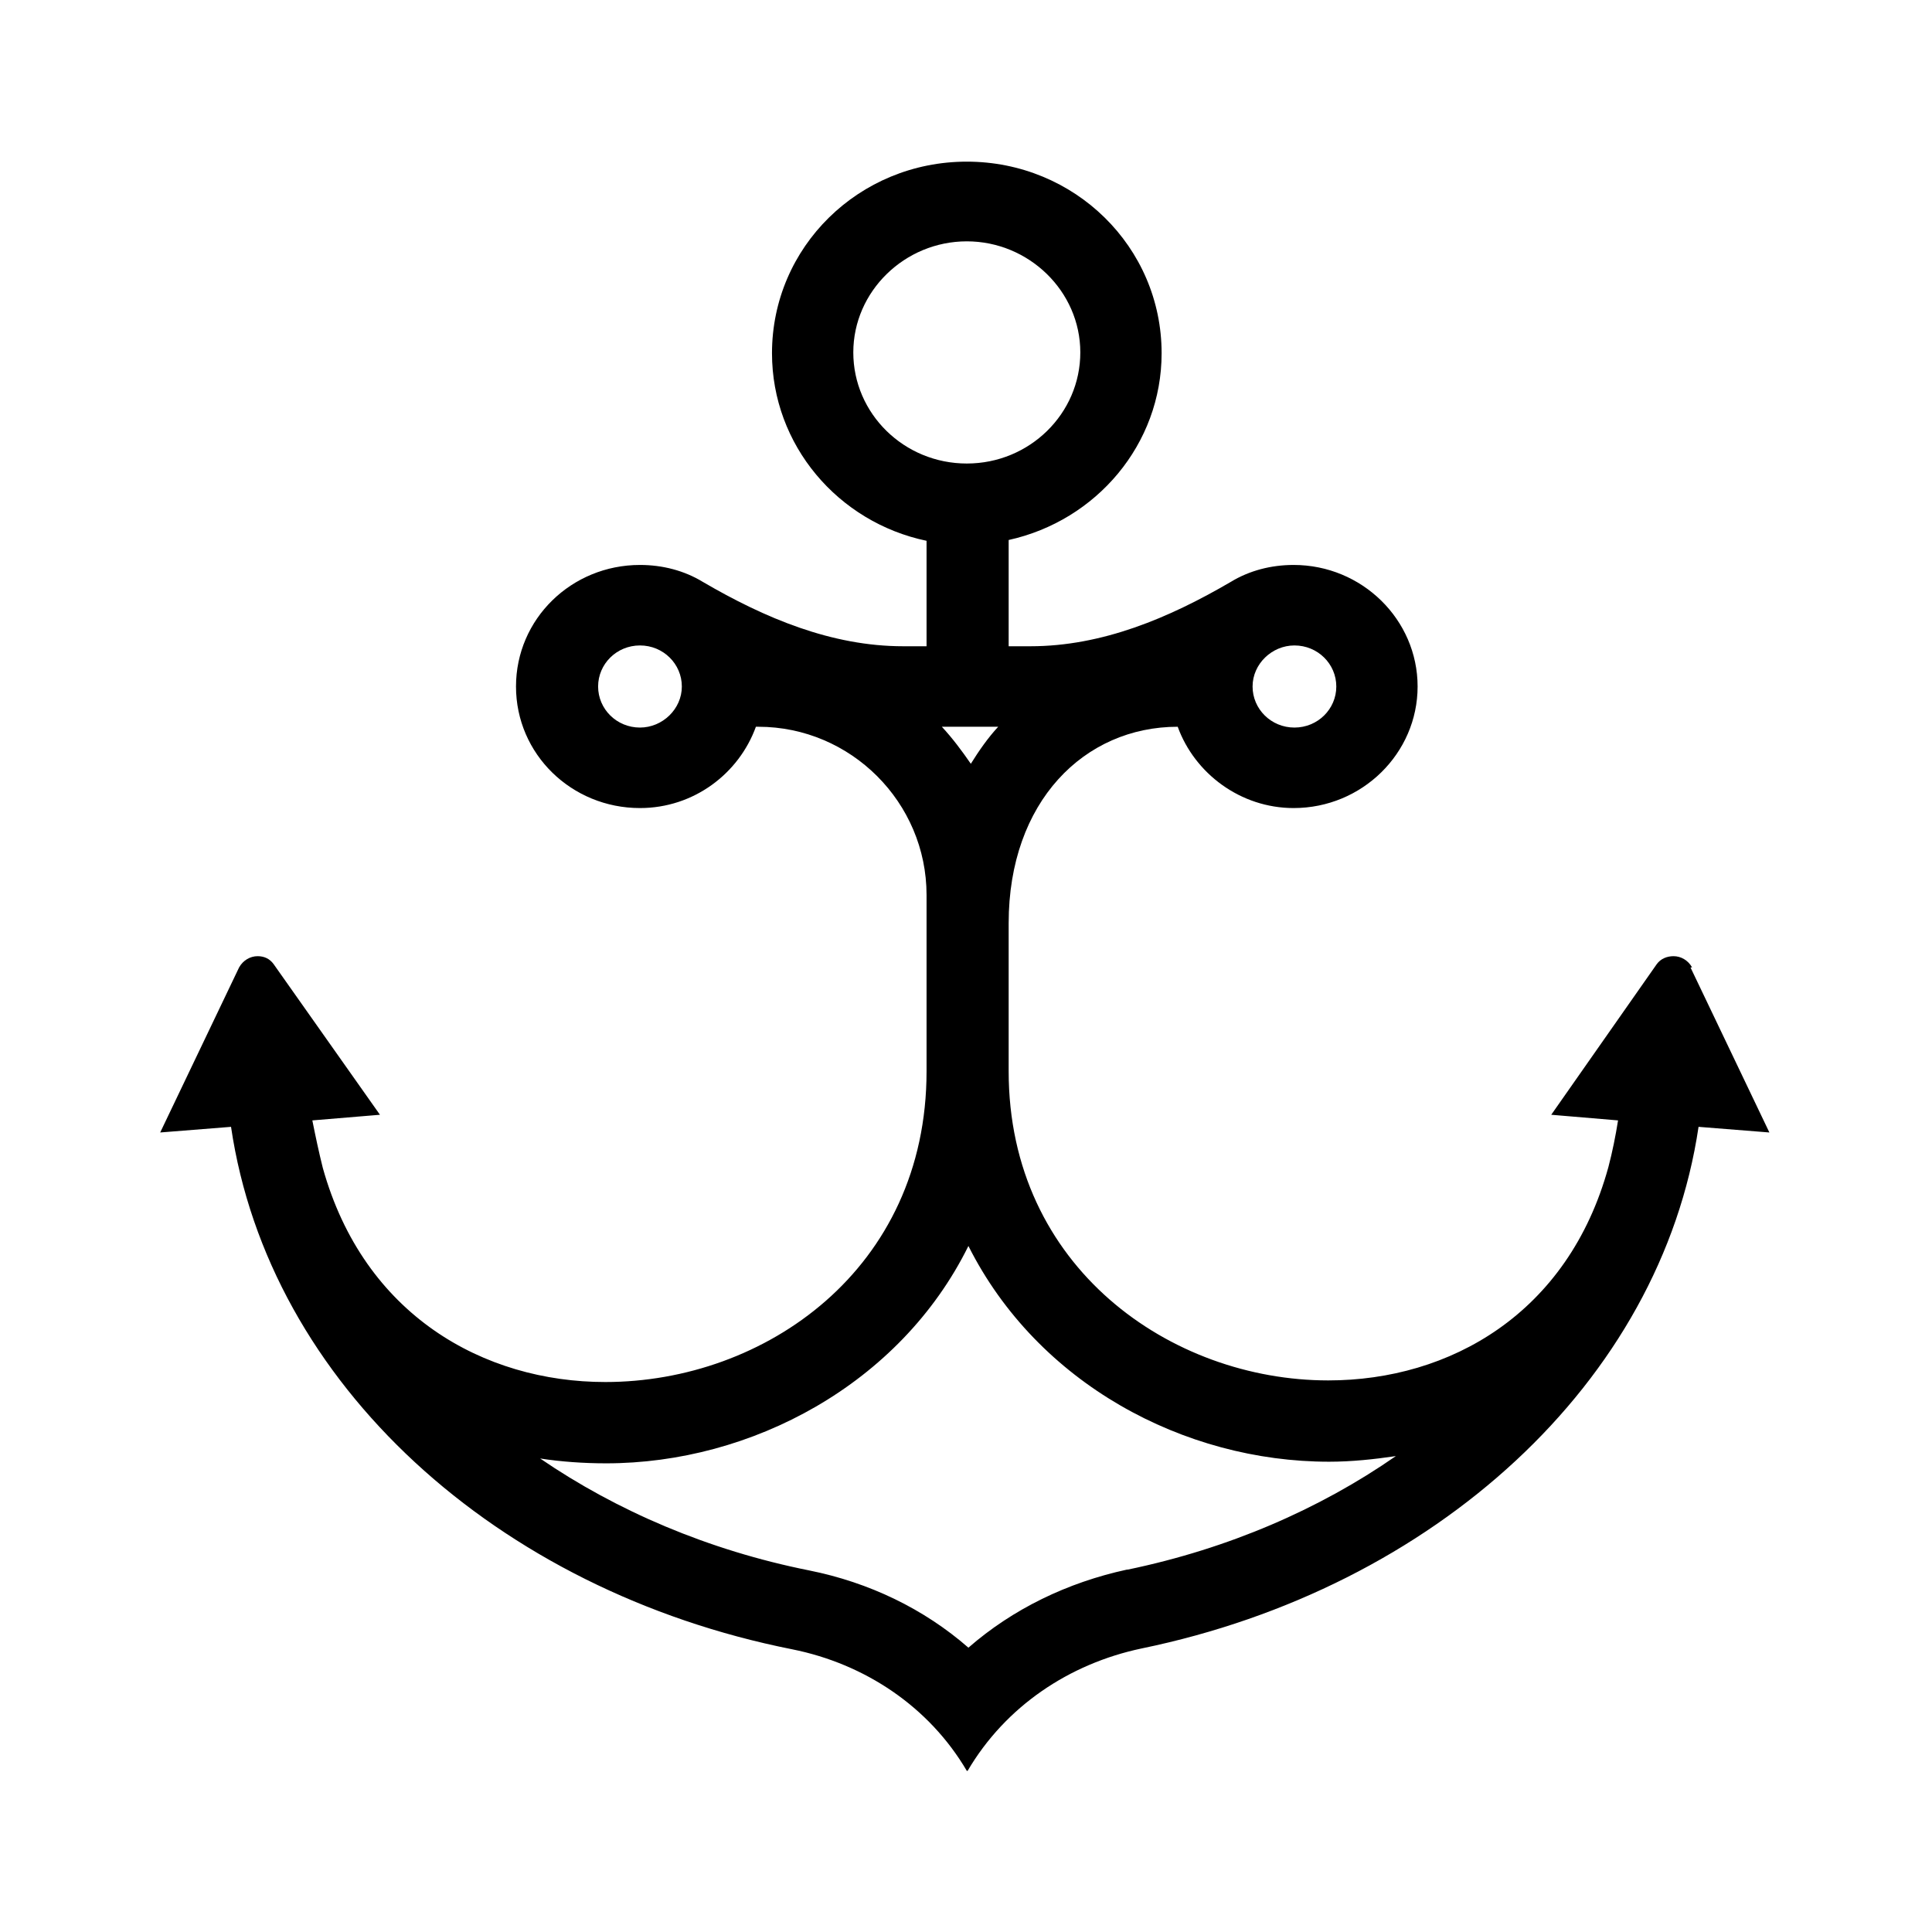
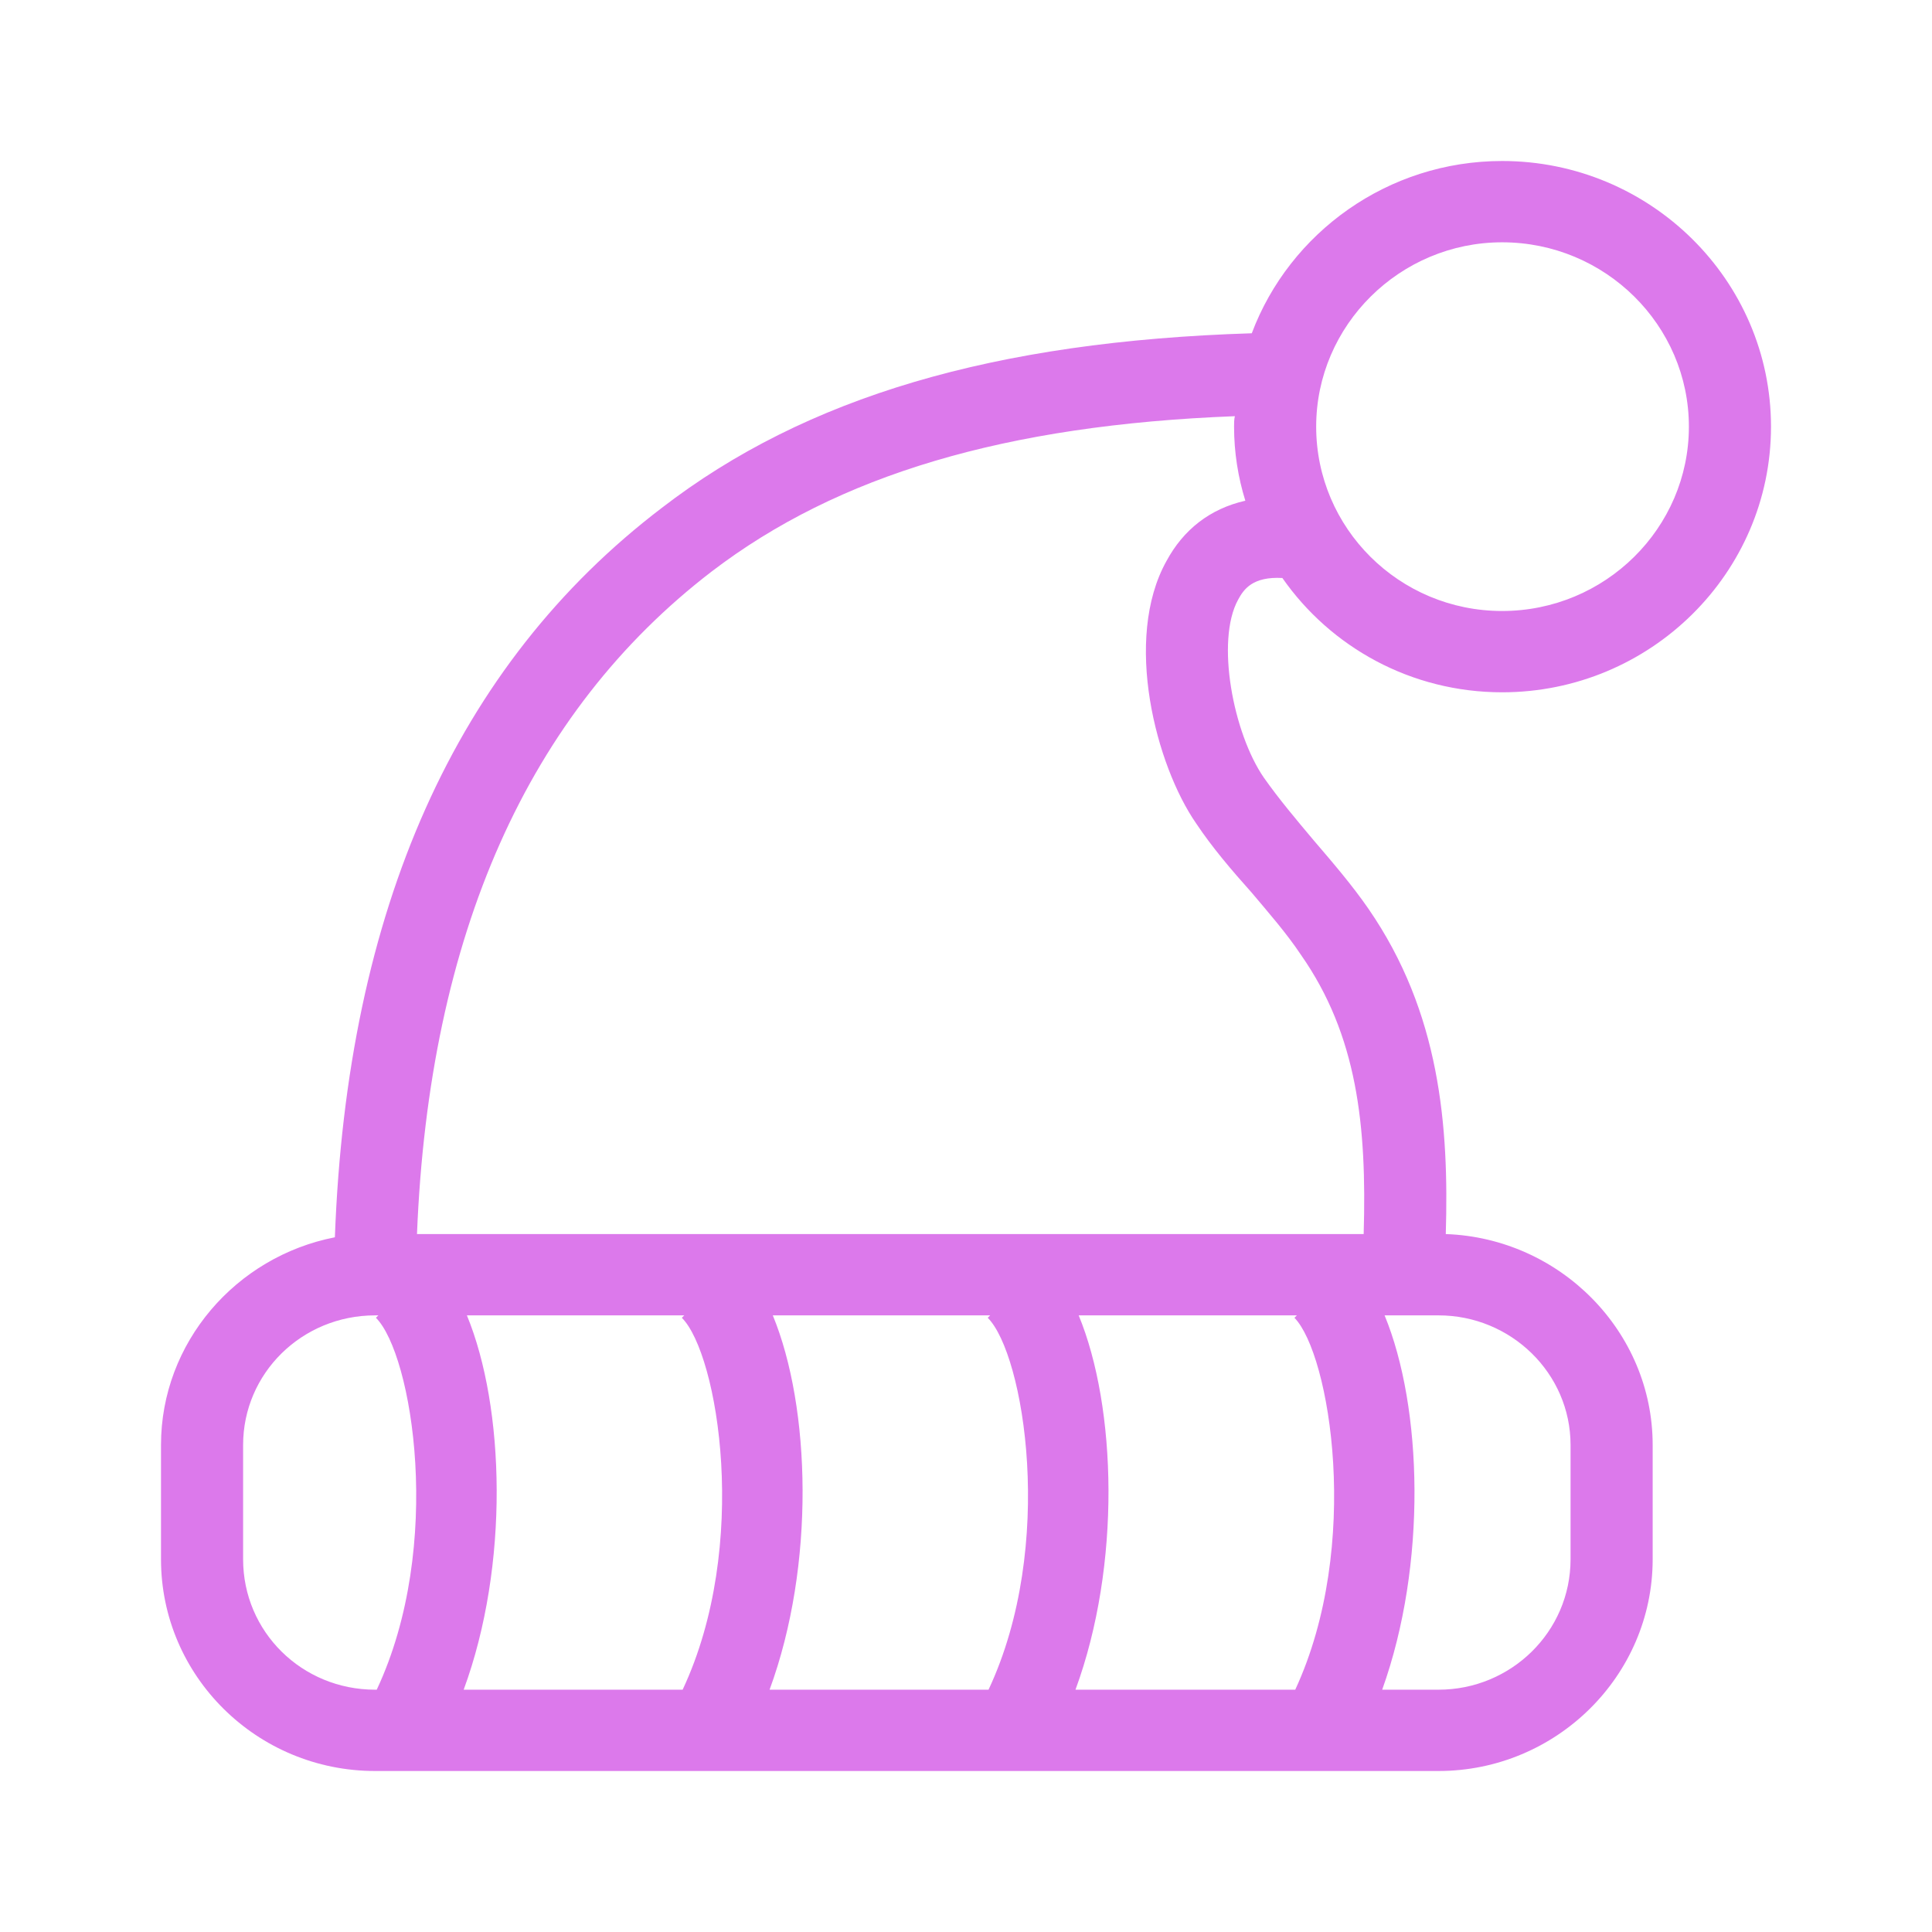
- <svg xmlns="http://www.w3.org/2000/svg" viewBox="0 0 24 24" fill="none">
-   <path d="M21.02 12.018C20.97 11.928 20.88 11.878 20.79 11.878C20.71 11.878 20.63 11.908 20.58 11.978L19.27 13.848L20.1 13.918C20.07 14.108 20.03 14.308 19.98 14.498C19.48 16.318 18.01 17.148 16.5 17.148C14.55 17.148 12.53 15.748 12.53 13.308V11.468C12.53 9.958 13.47 9.028 14.63 9.028C14.84 9.608 15.41 10.038 16.07 10.038C16.92 10.038 17.61 9.358 17.61 8.528C17.61 7.698 16.92 7.018 16.07 7.018C15.79 7.018 15.52 7.088 15.29 7.228C14.52 7.678 13.69 8.028 12.8 8.028H12.53V6.708C13.62 6.468 14.43 5.518 14.43 4.388C14.43 3.068 13.35 2.008 12.01 2.008C10.67 2.008 9.59 3.068 9.59 4.388C9.59 5.528 10.41 6.488 11.51 6.718V8.028H11.22C10.33 8.028 9.5 7.678 8.73 7.228C8.5 7.088 8.23 7.018 7.95 7.018C7.1 7.018 6.41 7.688 6.41 8.528C6.41 9.368 7.1 10.038 7.95 10.038C8.62 10.038 9.18 9.608 9.39 9.028H9.42C10.57 9.028 11.51 9.968 11.51 11.118V13.308C11.51 15.768 9.5 17.168 7.52 17.168C6.01 17.168 4.52 16.338 4.01 14.508C3.96 14.308 3.92 14.118 3.88 13.918L4.72 13.848L3.4 11.978C3.35 11.908 3.28 11.878 3.2 11.878C3.11 11.878 3.02 11.928 2.97 12.018L1.99 14.068L2.87 13.998C3.34 17.188 6.17 19.758 9.84 20.488C10.74 20.668 11.54 21.198 12.01 21.998H12.02C12.49 21.198 13.28 20.668 14.18 20.478C17.82 19.728 20.63 17.168 21.1 13.998L21.98 14.068L21 12.018H21.02ZM16.08 8.018C16.37 8.018 16.6 8.248 16.6 8.528C16.6 8.808 16.37 9.038 16.08 9.038C15.79 9.038 15.56 8.808 15.56 8.528C15.56 8.248 15.8 8.018 16.08 8.018ZM7.95 9.038C7.66 9.038 7.43 8.808 7.43 8.528C7.43 8.248 7.66 8.018 7.95 8.018C8.24 8.018 8.47 8.248 8.47 8.528C8.47 8.808 8.23 9.038 7.95 9.038ZM10.6 4.378C10.6 3.618 11.24 2.998 12.01 2.998C12.78 2.998 13.42 3.618 13.42 4.378C13.42 5.138 12.79 5.758 12.01 5.758C11.23 5.758 10.6 5.138 10.6 4.378ZM12.4 9.028C12.27 9.168 12.16 9.328 12.06 9.488C11.95 9.328 11.83 9.168 11.7 9.028H12.4ZM14 19.498C13.26 19.658 12.58 19.988 12.03 20.468C11.48 19.988 10.8 19.658 10.05 19.508C8.8 19.258 7.66 18.768 6.71 18.118C6.97 18.158 7.25 18.178 7.53 18.178C9.33 18.178 11.18 17.198 12.03 15.478C12.89 17.188 14.71 18.158 16.51 18.158C16.79 18.158 17.07 18.128 17.34 18.088C16.39 18.748 15.26 19.238 14.01 19.498H14Z" fill="currentColor" />
+ <svg xmlns="http://www.w3.org/2000/svg" width="24" height="24" fill="none">
+   <path d="M15.93 7.18c.6.86 1.6 1.42 2.73 1.42C20.5 8.6 22 7.12 22 5.3 22 3.48 20.5 2 18.66 2c-1.42 0-2.64.89-3.11 2.14-3.2.1-5.54.79-7.33 2.17-2.56 1.95-3.91 4.99-4.06 9.06C2.93 15.61 2 16.68 2 17.95v1.42C2 20.82 3.19 22 4.66 22h13.21c1.46 0 2.66-1.18 2.66-2.63v-1.42c0-1.41-1.15-2.57-2.57-2.62.04-1.34-.07-2.75-.96-4.04-.2-.29-.44-.57-.68-.85-.21-.25-.43-.51-.62-.78-.38-.55-.6-1.7-.32-2.21.07-.13.18-.29.55-.27Zm2.73-4.17c1.28 0 2.32 1.03 2.32 2.29s-1.04 2.29-2.32 2.29c-1.28 0-2.31-1.03-2.31-2.29s1.04-2.29 2.31-2.29ZM17.2 16.34h.67c.9 0 1.64.72 1.64 1.61v1.42c0 .9-.74 1.62-1.64 1.62h-.7c.56-1.56.5-3.51.03-4.65ZM3.02 19.37v-1.42c0-.89.73-1.61 1.64-1.61h.04l-.03.03c.45.45.85 2.83.01 4.62h-.02c-.91 0-1.64-.72-1.64-1.62Zm5.46 1.62H5.76c.57-1.55.51-3.51.04-4.65h2.7l-.03.03c.45.45.85 2.83.01 4.62Zm3.8 0H9.56c.57-1.55.51-3.51.04-4.65h2.7l-.03.03c.45.45.85 2.83.01 4.62Zm3.81 0h-2.73c.57-1.55.51-3.51.04-4.65h2.71l-.03.03c.44.45.84 2.83.01 4.62Zm-1.23-10.76c.2.3.44.58.69.86.21.25.43.5.61.77.7 1 .82 2.12.78 3.47H5.18c.15-3.72 1.38-6.48 3.66-8.23 1.57-1.2 3.65-1.82 6.5-1.93-.01.04-.01.09-.01.13 0 .32.05.63.14.92-.44.1-.77.36-.98.75-.54.97-.13 2.54.37 3.26Z" fill="#DC79EB" />
</svg>
